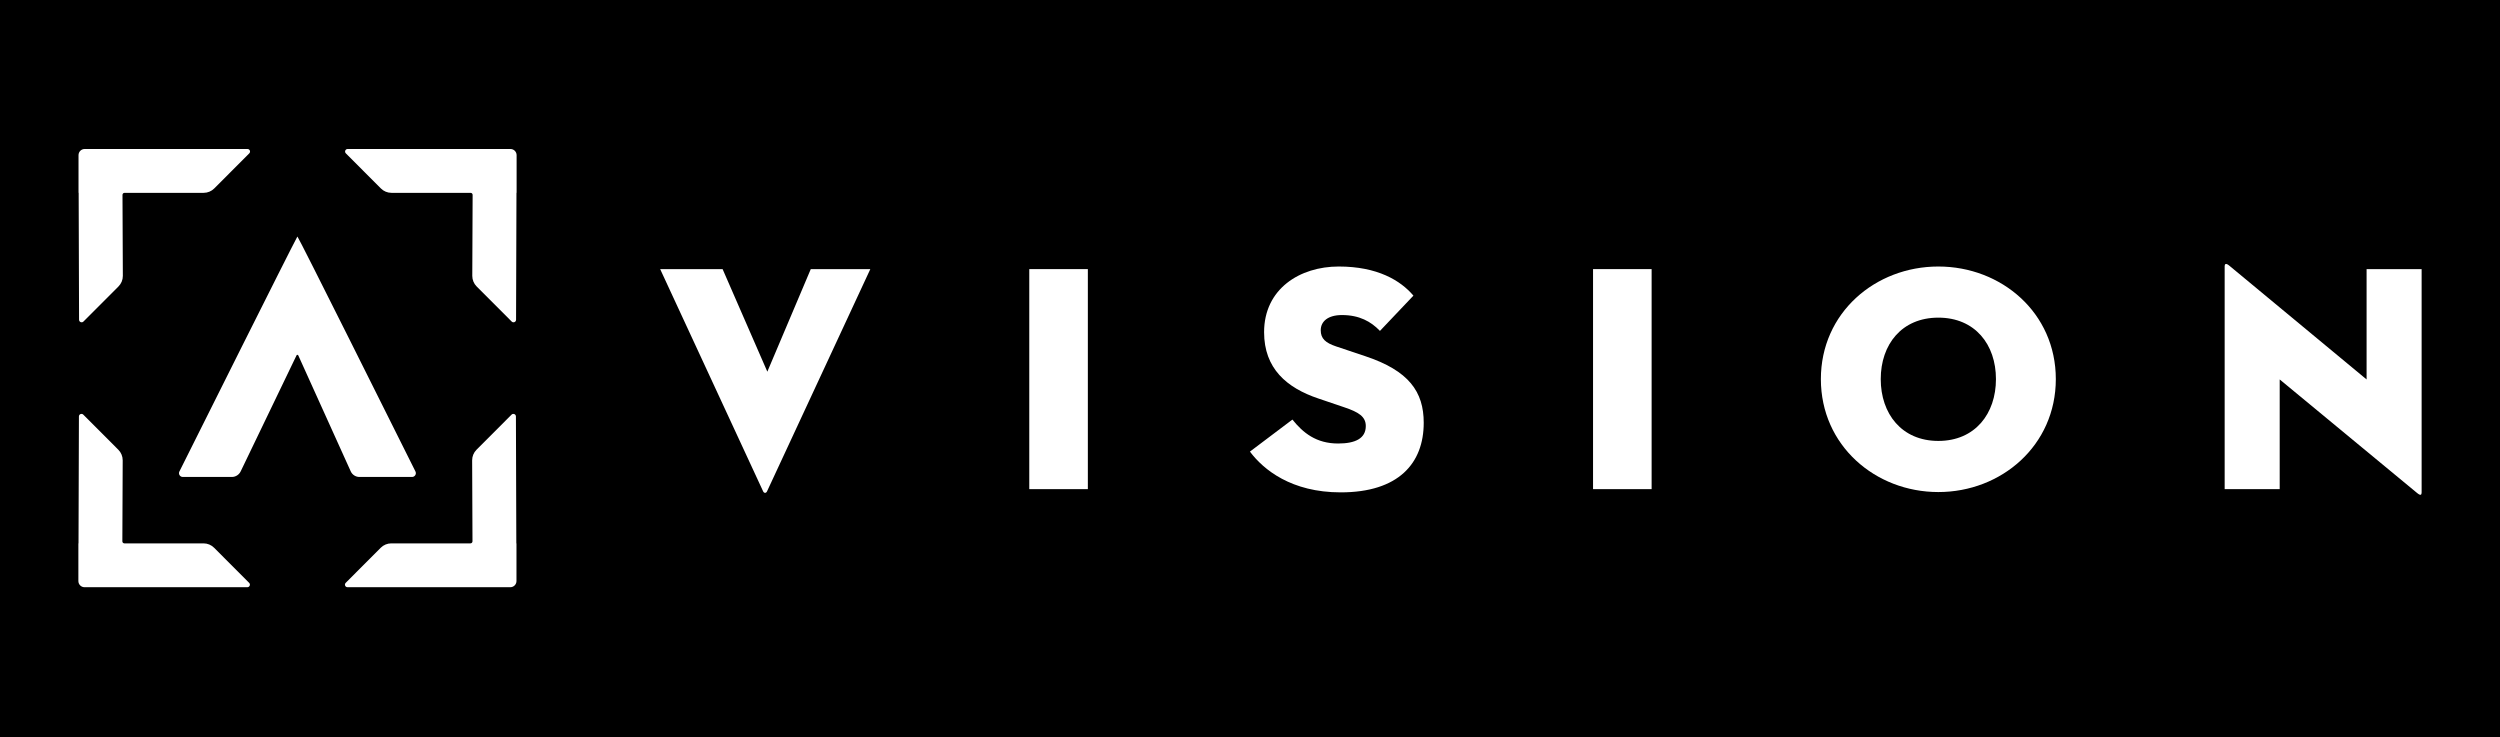
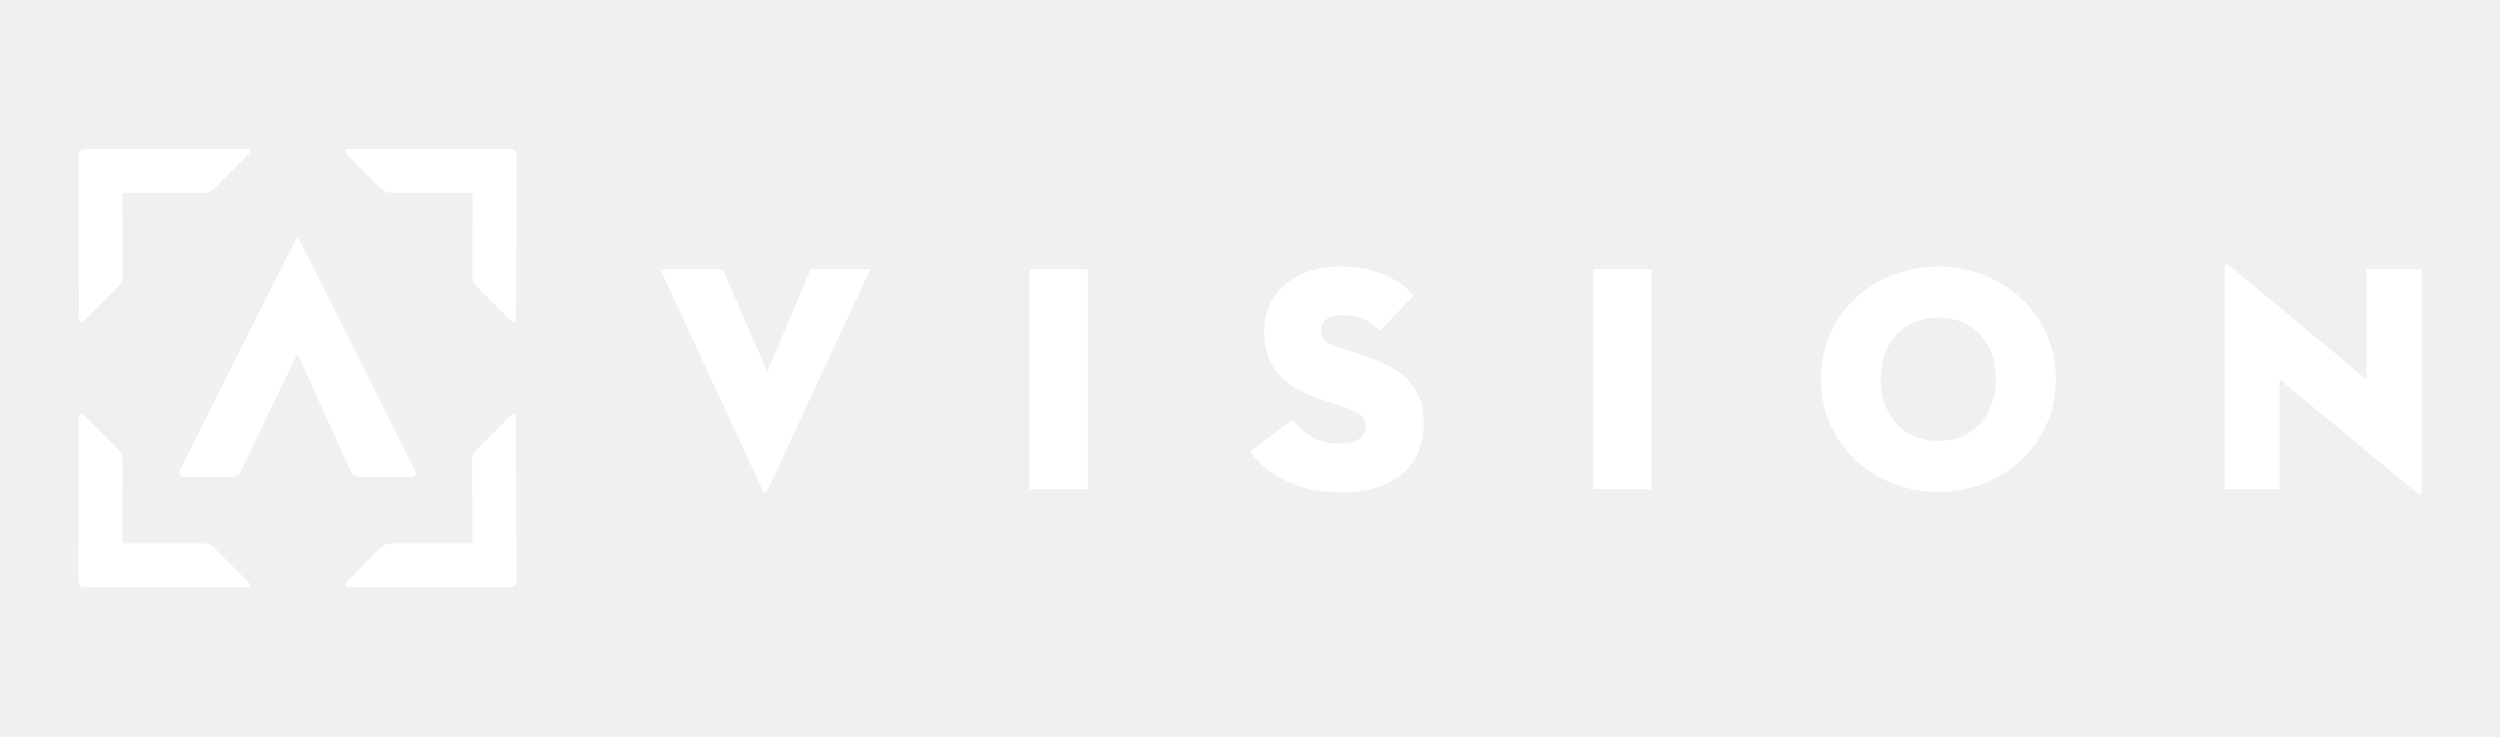
<svg xmlns="http://www.w3.org/2000/svg" version="1.1" id="图层_1" x="0px" y="0px" width="1155.135px" height="340.165px" viewBox="0 0 1155.135 340.165" enable-background="new 0 0 1155.135 340.165" xml:space="preserve">
  <g>
-     <rect x="0.001" fill="#000000" width="1732.5" height="510" />
+     <rect x="0.001" fill="#000000" />
  </g>
  <g>
    <g>
      <g>
        <path fill="#FFFFFF" d="M39.125,68.84c-1.57,0-2.844,1.275-2.844,2.848v17.365c0,0.026,0.021,0.048,0.048,0.048     c0.009,0,0.016,0.007,0.016,0.016l0.187,58.625c0.003,1.054,1.277,1.581,2.021,0.835l16.206-16.233     c1.284-1.287,2.007-3.043,1.999-4.863L56.598,90.05c-0.002-0.524,0.421-0.95,0.944-0.949h36.582c1.816,0,3.57-0.728,4.854-2.014     l16.207-16.233c0.741-0.743,0.216-2.014-0.833-2.014H39.125z" />
      </g>
    </g>
    <g>
      <g>
        <path fill="#FFFFFF" d="M160.627,68.84c-1.049,0-1.575,1.271-0.833,2.014l16.208,16.233c1.285,1.287,3.038,2.014,4.855,2.014     h36.578c0.522,0,0.947,0.425,0.944,0.949l-0.157,37.431c-0.008,1.819,0.714,3.577,1.999,4.863l16.208,16.233     c0.744,0.745,2.017,0.219,2.02-0.835l0.188-58.625c0-0.009,0.006-0.014,0.015-0.016c0.025-0.005,0.049-0.023,0.049-0.048V71.688     c0-1.573-1.273-2.848-2.845-2.848H160.627z" />
      </g>
    </g>
    <g>
      <g>
        <path fill="#FFFFFF" d="M36.279,251.048c0,0.009-0.007,0.018-0.016,0.017c-0.027-0.005-0.049,0.02-0.049,0.048v17.364     c0,1.574,1.273,2.849,2.845,2.849h17.384h57.844c1.049,0,1.575-1.271,0.833-2.014l-16.206-16.232     c-1.285-1.287-3.038-2.014-4.855-2.014H57.479c-0.523,0-0.947-0.426-0.945-0.95l0.157-37.433     c0.008-1.818-0.716-3.575-1.999-4.863l-16.206-16.232c-0.744-0.745-2.017-0.22-2.021,0.834L36.279,251.048z" />
      </g>
    </g>
    <g>
      <g>
        <path fill="#FFFFFF" d="M220.157,207.821c-1.284,1.286-2.006,3.044-1.999,4.863l0.158,37.431c0.002,0.523-0.421,0.953-0.943,0.95     H180.79c-1.816,0-3.57,0.727-4.854,2.014l-16.206,16.232c-0.742,0.743-0.216,2.014,0.833,2.014h57.845h17.385     c1.571,0,2.845-1.275,2.845-2.849v-17.361c0-0.028-0.023-0.05-0.051-0.05c-0.01,0-0.017-0.007-0.017-0.017l-0.187-58.625     c-0.003-1.054-1.276-1.581-2.021-0.834L220.157,207.821z" />
      </g>
    </g>
    <g>
      <g>
        <path fill="#FFFFFF" d="M137.427,109.294c-0.012,0.001-0.08,0.119-0.203,0.346c-3.341,6.149-46.374,92.275-54.336,108.216     c-0.583,1.166,0.278,2.528,1.58,2.528h22.649c1.734,0,3.326-1.001,4.08-2.566l25.817-53.621c0.163-0.339,0.648-0.333,0.804,0.01     l24.239,53.582c0.713,1.576,2.291,2.595,4.018,2.595h24.307c1.304,0,2.165-1.363,1.583-2.53     C183.714,201.312,137.79,109.253,137.427,109.294" />
      </g>
    </g>
    <g>
      <g>
        <g>
          <path fill="#FFFFFF" d="M354.4,227.055c-0.446,0.897-1.338,0.897-1.785,0l-47.586-102.713h28.85l20.67,47.394l20.075-47.394      h27.512L354.4,227.055z" />
        </g>
      </g>
      <g>
        <g>
          <path fill="#FFFFFF" d="M475.582,124.341h27.063v101.667h-27.063V124.341z" />
        </g>
      </g>
      <g>
        <g>
          <path fill="#FFFFFF" d="M577.535,208.665l19.63-14.802c4.907,6.13,11.005,11.063,21.116,11.063      c8.03,0,12.789-2.392,12.789-8.073c0-4.336-3.271-6.43-9.964-8.672l-11.896-4.037c-14.722-4.934-25.131-13.904-25.131-30.649      c0-20.035,16.506-30.351,34.499-30.351c17.845,0,28.552,6.428,34.5,13.456l-15.465,16.296      c-4.164-4.335-9.518-7.326-17.548-7.326c-6.543,0-9.814,2.991-9.814,7.026c0,3.889,2.23,5.832,7.138,7.476l13.384,4.485      c20.225,6.728,27.064,16.446,27.064,30.799c0,18.689-11.599,32.145-38.366,32.145      C596.719,227.503,583.781,217.038,577.535,208.665z" />
        </g>
      </g>
      <g>
        <g>
          <path fill="#FFFFFF" d="M736.073,124.341h27.064v101.667h-27.064V124.341z" />
        </g>
      </g>
      <g>
        <g>
          <path fill="#FFFFFF" d="M841.343,175.174c0-30.649,25.132-52.029,54.278-52.029s54.279,21.38,54.279,52.029      c0,30.65-25.132,52.18-54.279,52.18S841.343,205.824,841.343,175.174z M922.239,175.174c0-15.997-9.666-28.407-26.618-28.407      s-26.618,12.41-26.618,28.407c0,15.998,9.666,28.557,26.618,28.557S922.239,191.172,922.239,175.174z" />
        </g>
      </g>
      <g>
        <g>
          <path fill="#FFFFFF" d="M1053.342,175.324v50.685h-25.429V122.995c0-0.896,0.446-1.645,2.082-0.298l63.497,52.627v-50.982      h25.429v103.162c0,1.196-0.446,1.645-2.081,0.3L1053.342,175.324z" />
        </g>
      </g>
    </g>
  </g>
</svg>
